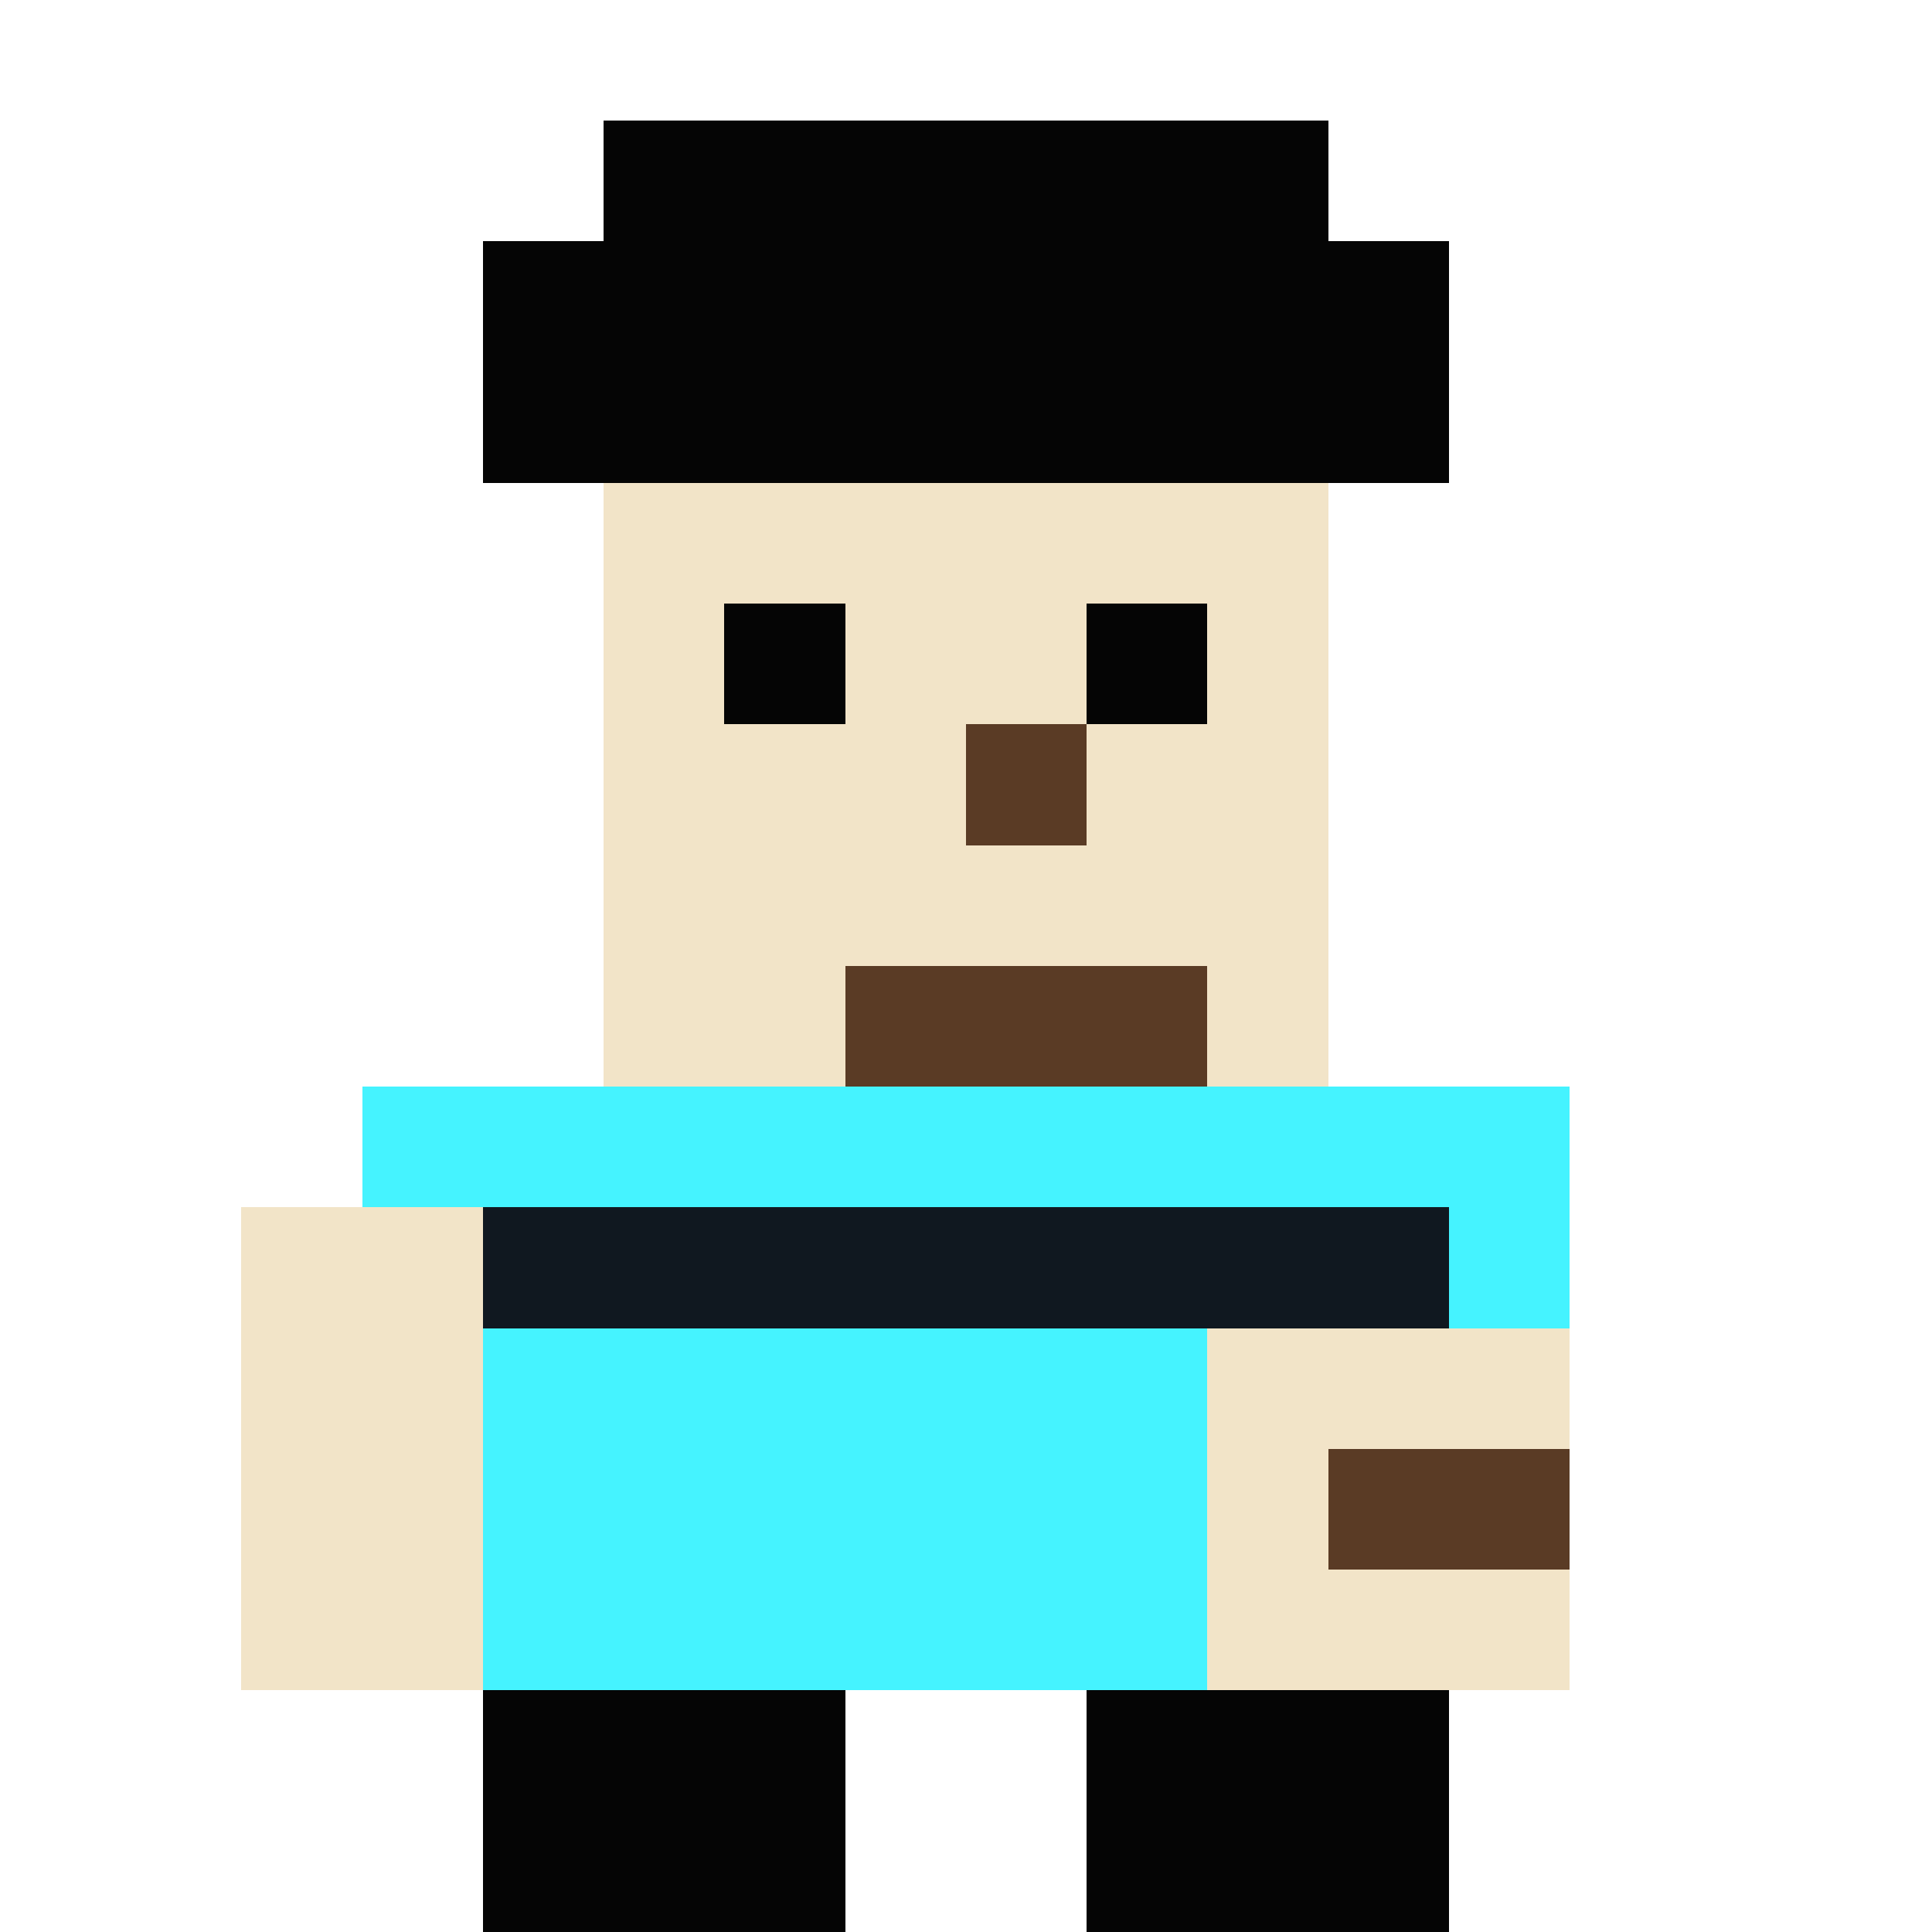
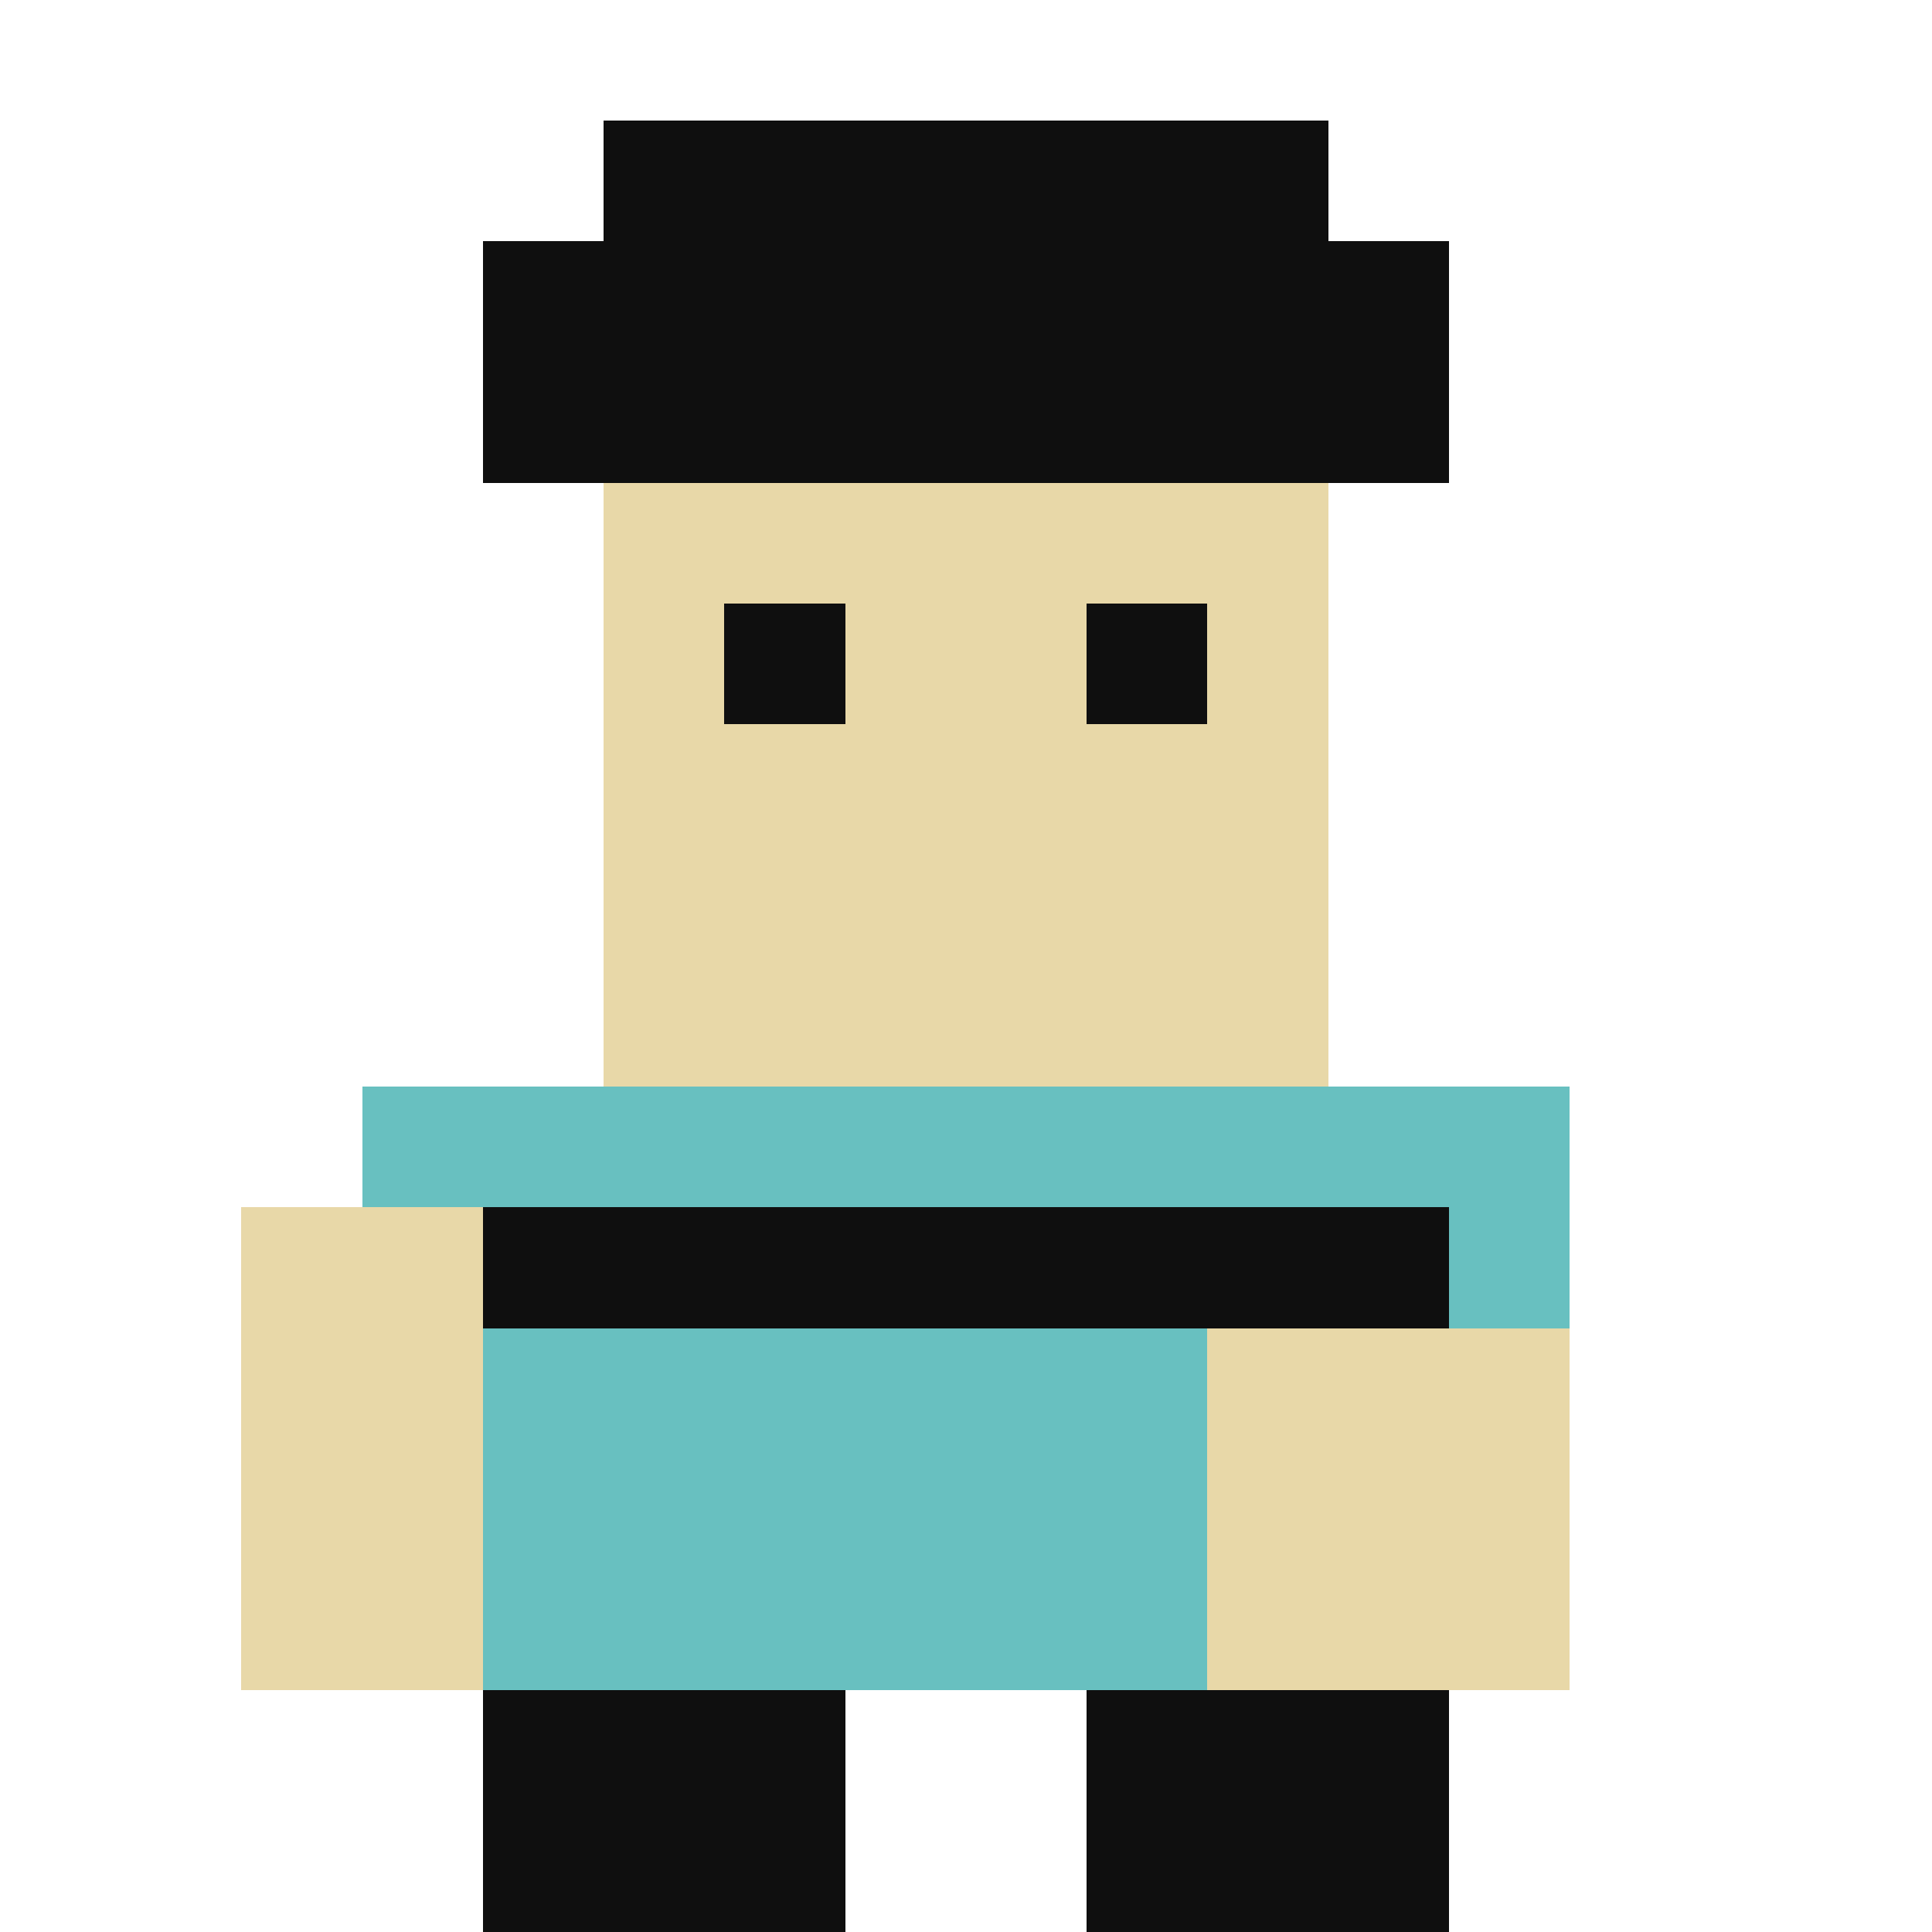
<svg xmlns="http://www.w3.org/2000/svg" width="16" height="16" shape-rendering="crispEdges">
  <rect width="16" height="16" fill="none" />
-   <rect x="5" y="1" width="6" height="1" fill="#050505" />
-   <rect x="4" y="2" width="8" height="2" fill="#050505" />
-   <rect x="5" y="4" width="6" height="5" fill="#F2E4C8" />
-   <rect x="6" y="5" width="1" height="1" fill="#050505" />
-   <rect x="9" y="5" width="1" height="1" fill="#050505" />
-   <rect x="8" y="6" width="1" height="1" fill="#5A3B25" />
-   <rect x="7" y="8" width="3" height="1" fill="#5A3B25" />
-   <rect x="3" y="9" width="10" height="5" fill="#45F3FF" />
-   <rect x="4" y="10" width="8" height="1" fill="#101820" />
-   <rect x="10" y="11" width="3" height="3" fill="#F2E4C8" />
-   <rect x="11" y="12" width="2" height="1" fill="#5A3B25" />
-   <rect x="2" y="10" width="2" height="4" fill="#F2E4C8" />
-   <rect x="4" y="14" width="3" height="2" fill="#050505" />
-   <rect x="9" y="14" width="3" height="2" fill="#050505" />
+   <rect x="5" y="1" width="6" height="1" fill="#0F0F0F" />
+   <rect x="4" y="2" width="8" height="2" fill="#0F0F0F" />
+   <rect x="5" y="4" width="6" height="5" fill="#E8D8A8" />
+   <rect x="6" y="5" width="1" height="1" fill="#0F0F0F" />
+   <rect x="9" y="5" width="1" height="1" fill="#0F0F0F" />
+   <rect x="8" y="6" width="1" height="1" fill="#E8D8A8" />
+   <rect x="7" y="8" width="3" height="1" fill="#E8D8A8" />
+   <rect x="3" y="9" width="10" height="5" fill="#68C0C0" />
+   <rect x="4" y="10" width="8" height="1" fill="#0F0F0F" />
+   <rect x="10" y="11" width="3" height="3" fill="#E8D8A8" />
+   <rect x="11" y="12" width="2" height="1" fill="#E8D8A8" />
+   <rect x="2" y="10" width="2" height="4" fill="#E8D8A8" />
+   <rect x="4" y="14" width="3" height="2" fill="#0F0F0F" />
+   <rect x="9" y="14" width="3" height="2" fill="#0F0F0F" />
</svg>
